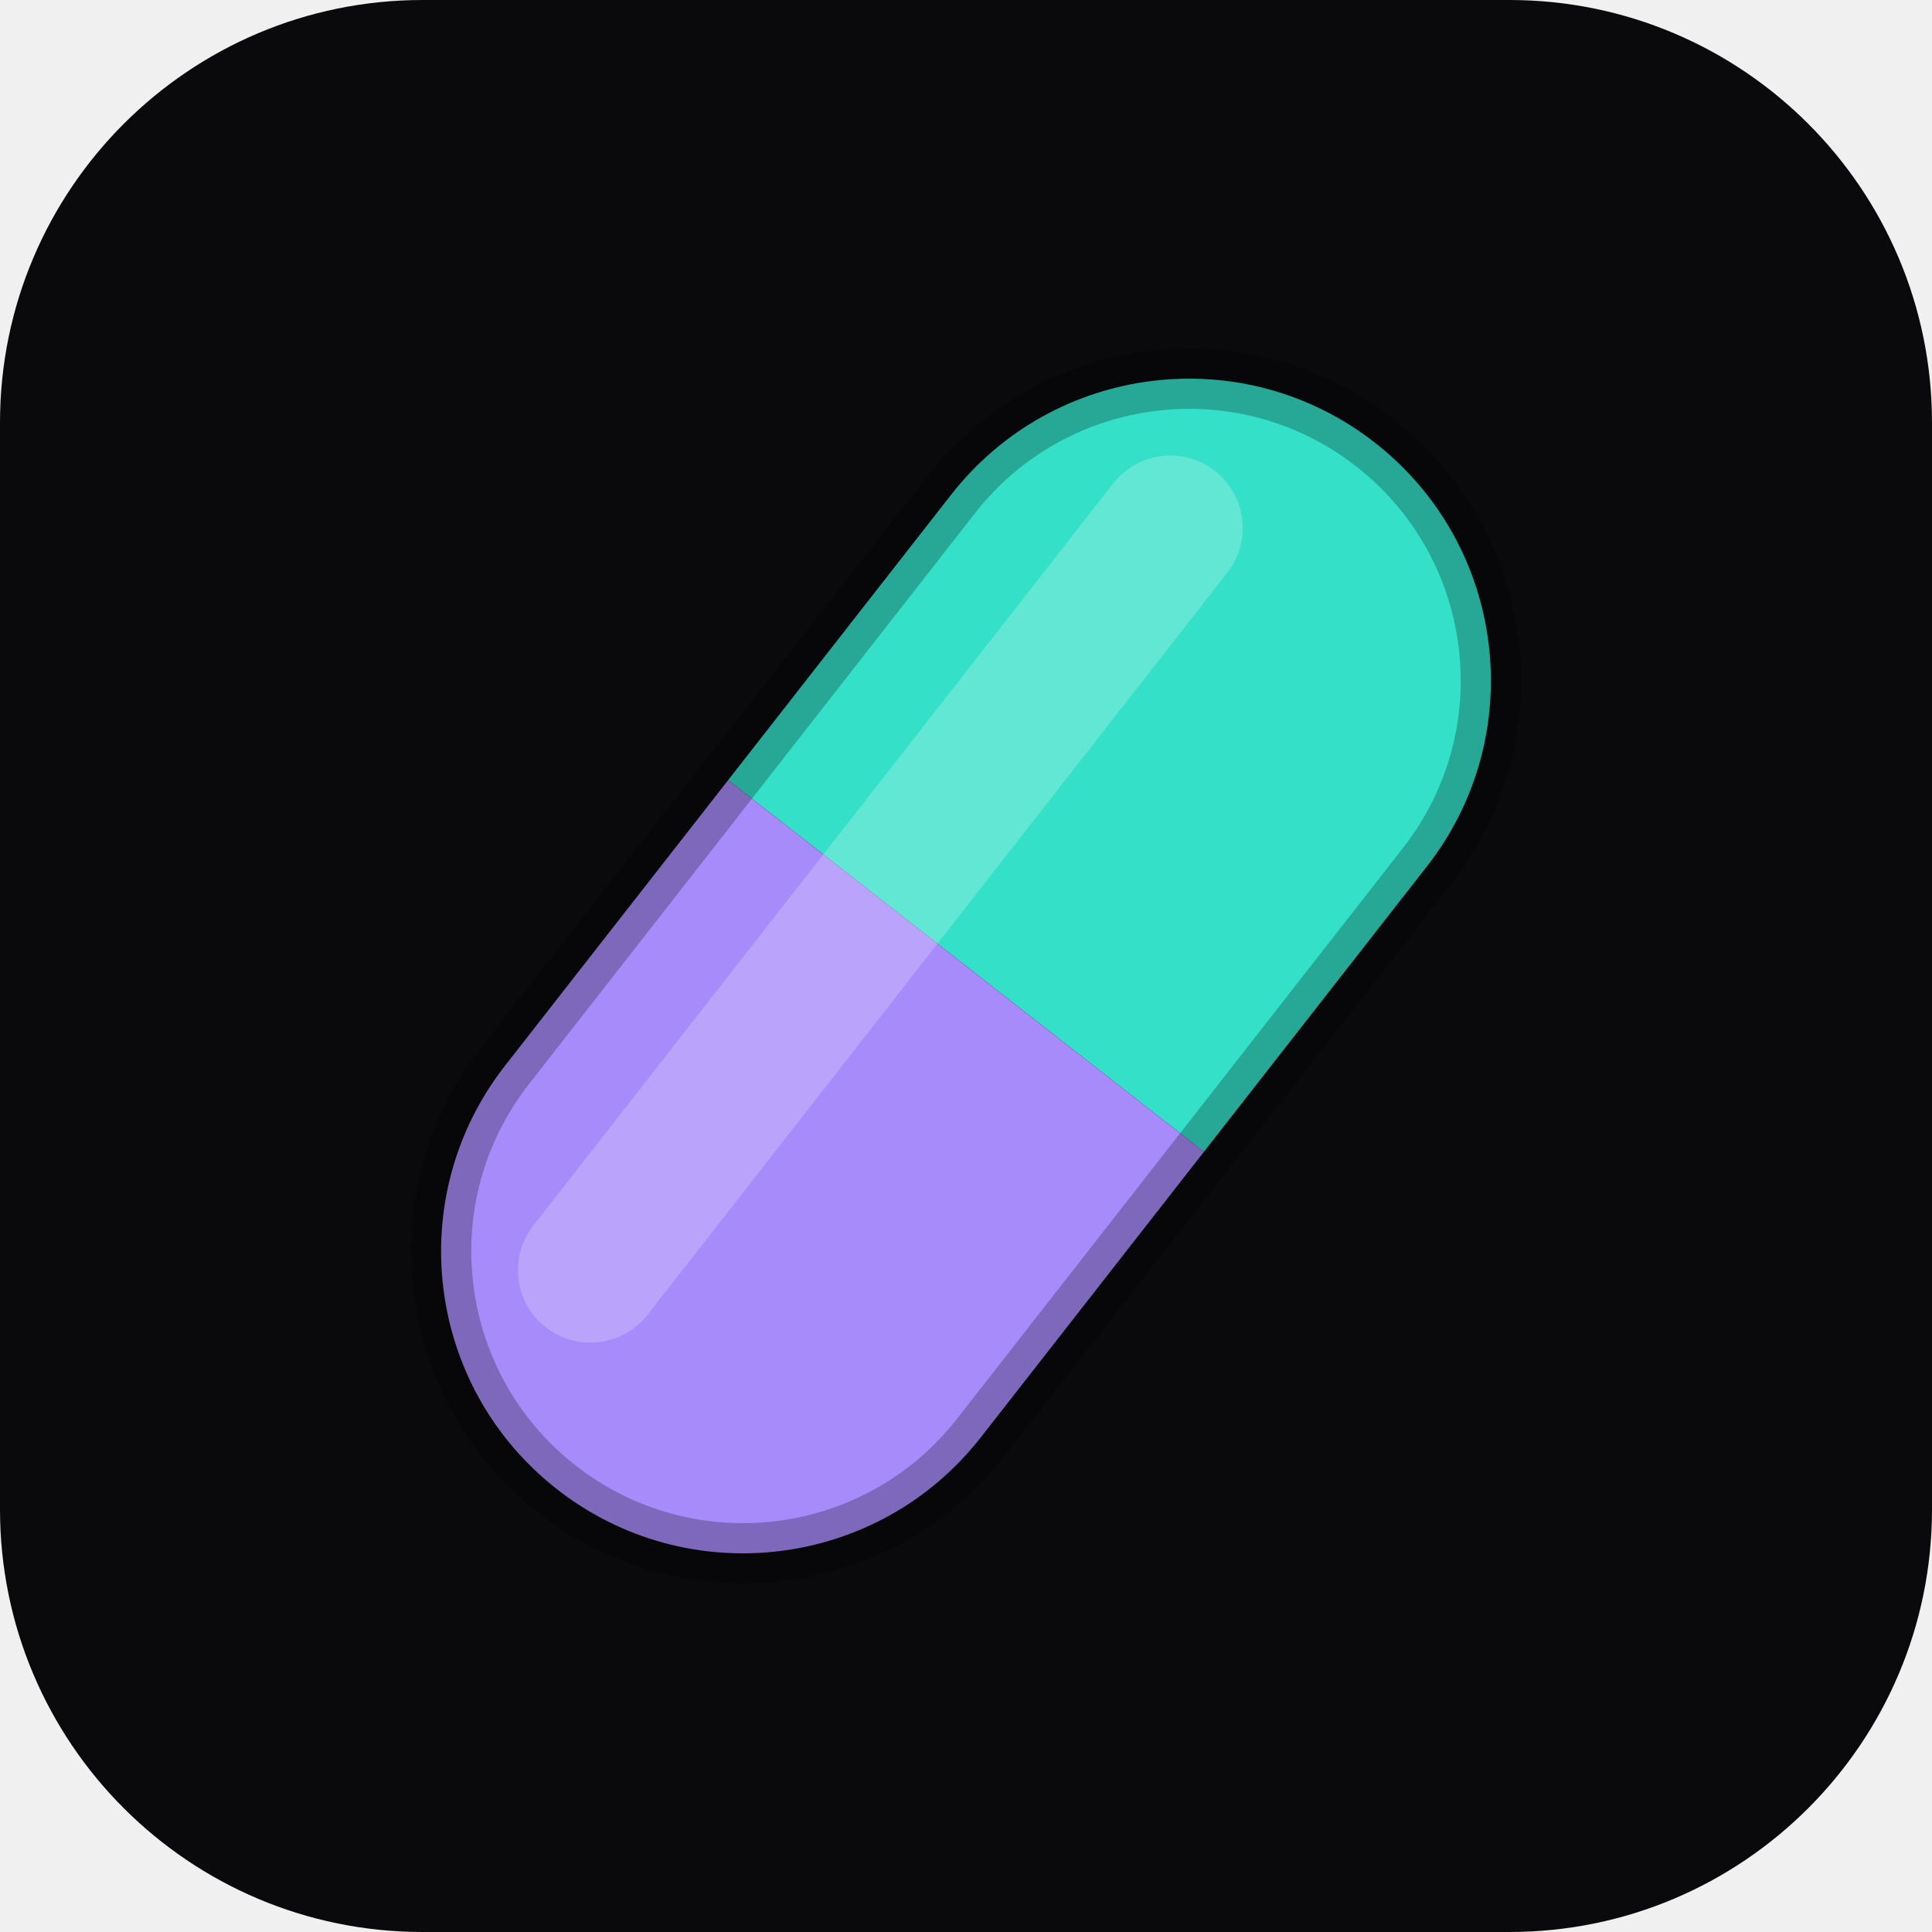
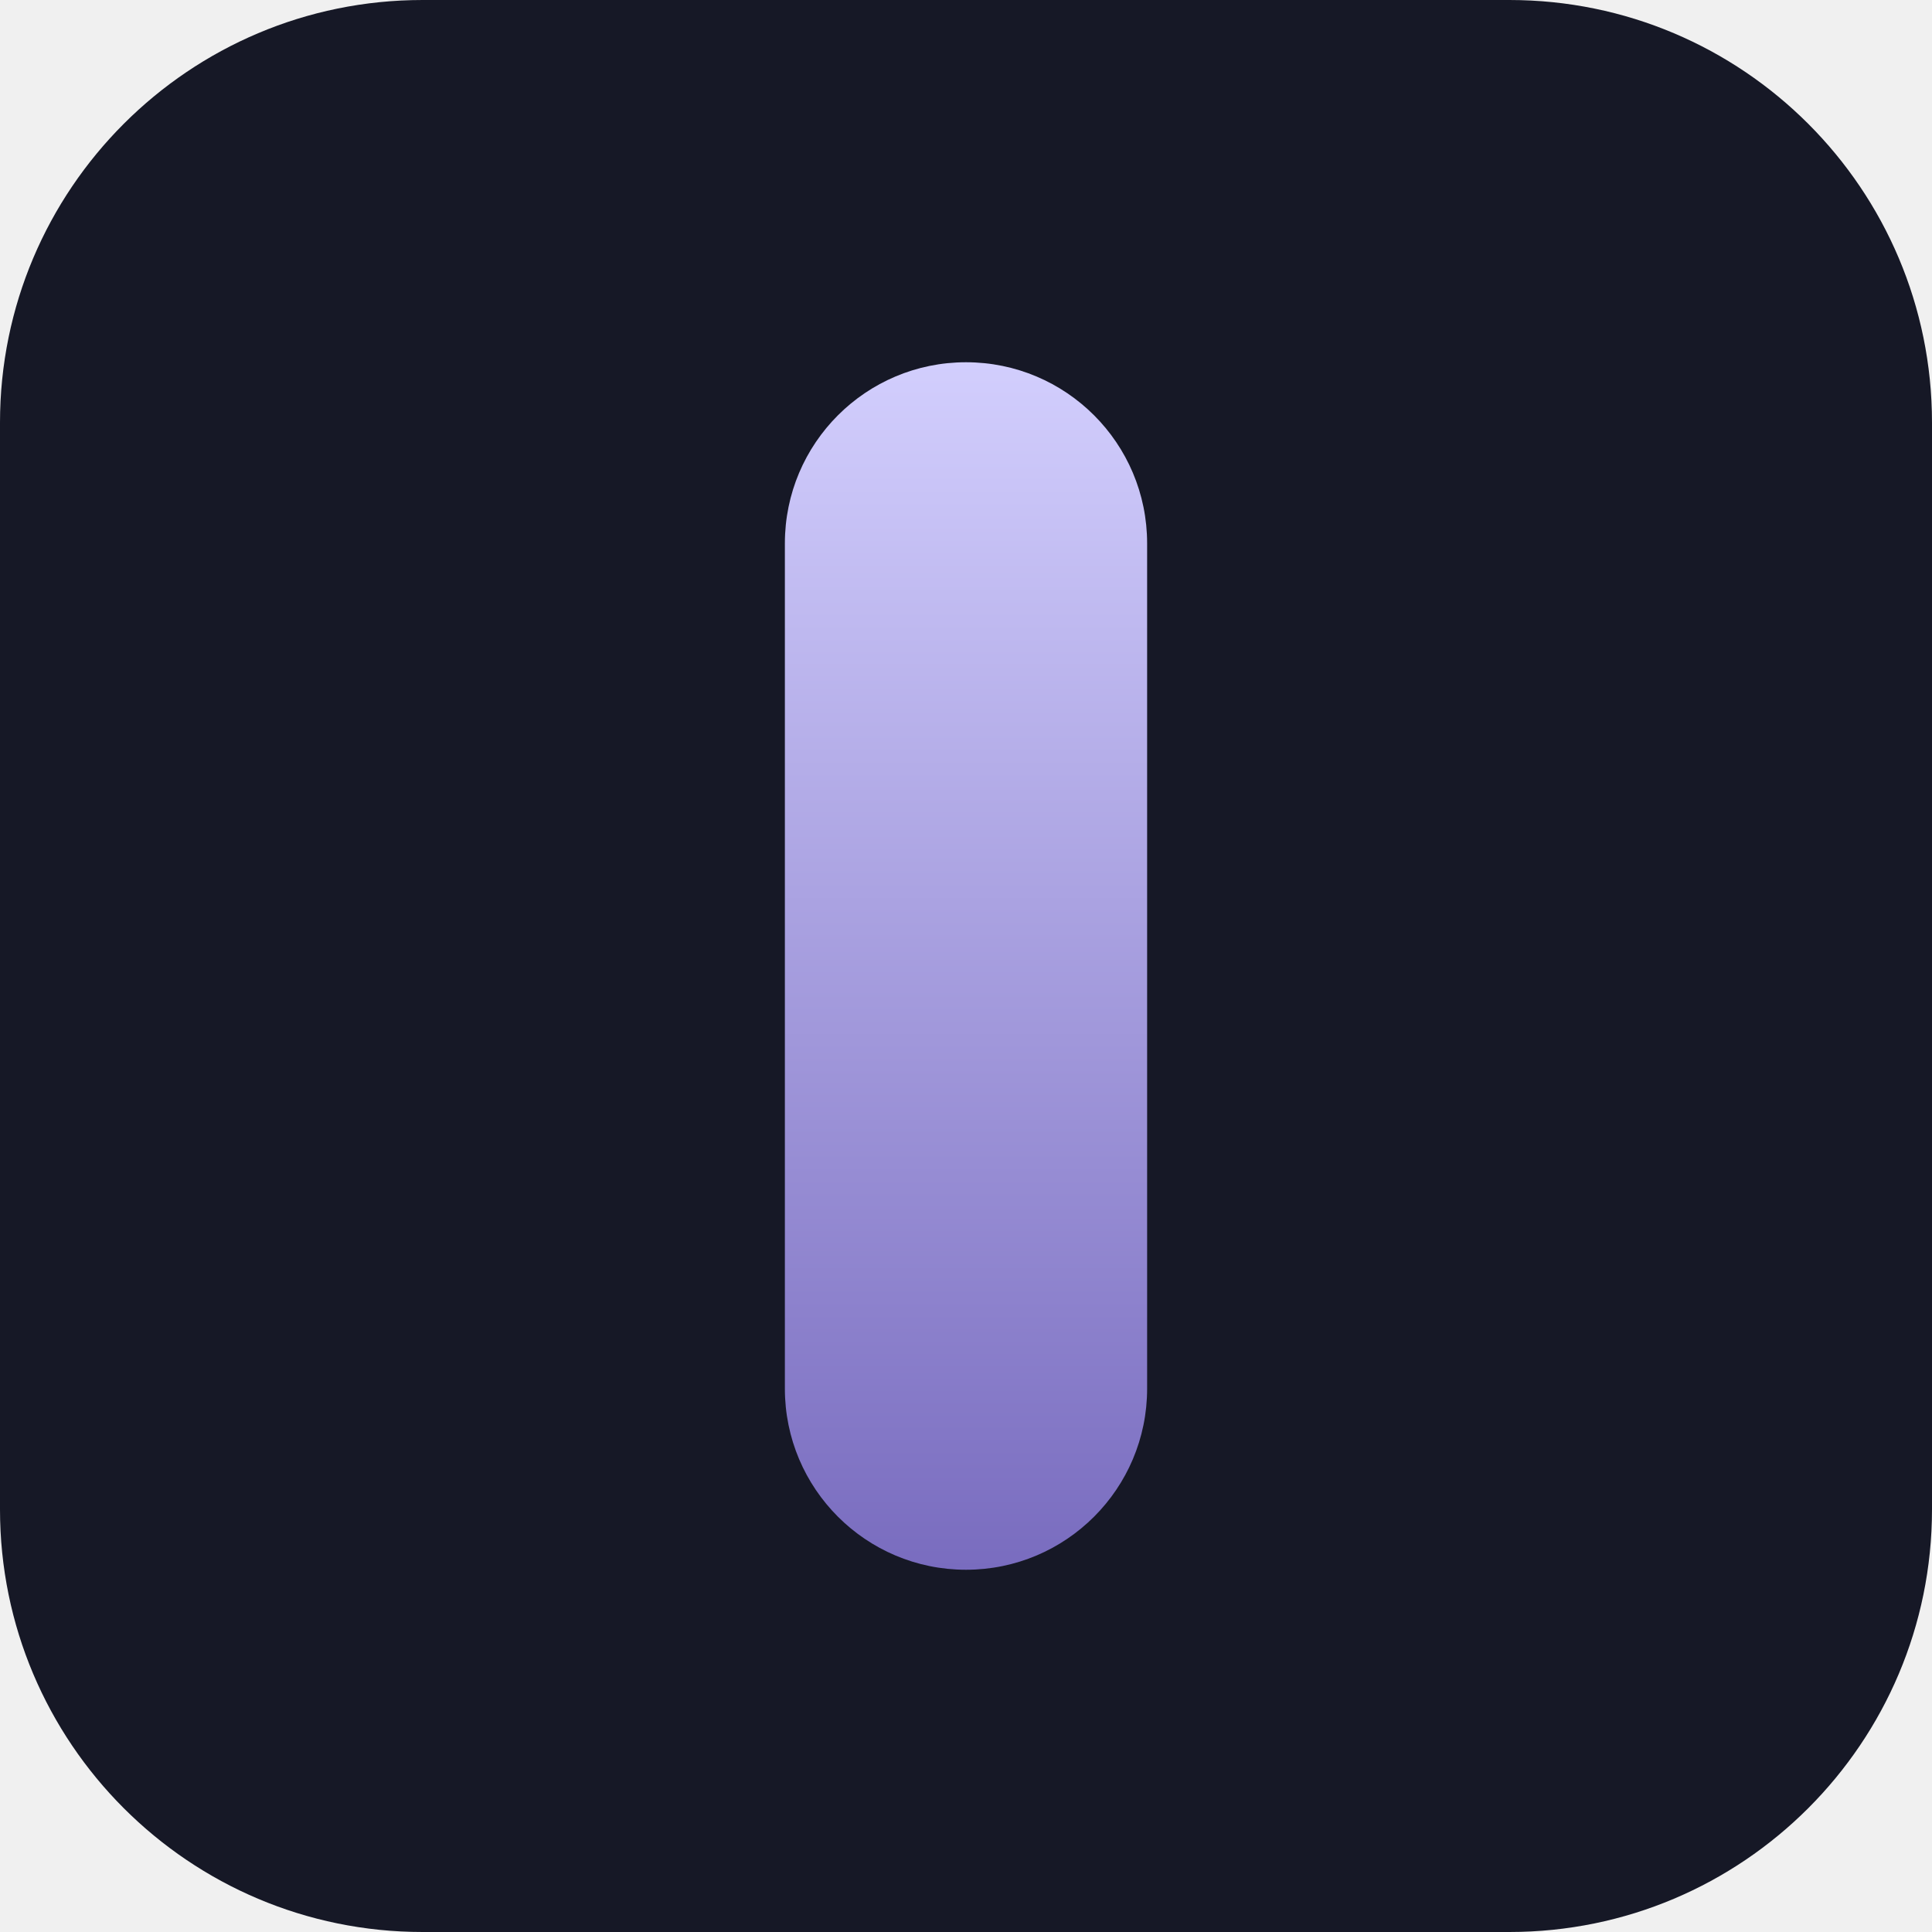
<svg xmlns="http://www.w3.org/2000/svg" viewBox="0 0 32 32" width="32" height="32">
-   <rect width="32" height="32" rx="7" fill="#0A0A0D" />
-   <g transform="rotate(38 16 16)">
-     <clipPath id="c">
-       <rect x="11" y="5" width="10" height="22" rx="5" />
-     </clipPath>
-     <g clip-path="url(#c)">
-       <rect x="11" y="5" width="10" height="11" fill="#34E0C8" />
-       <rect x="11" y="16" width="10" height="11" fill="#A78BFA" />
-       <rect x="13" y="7" width="2.4" height="18" rx="1.2" fill="#fff" opacity="0.22" />
-     </g>
-     <rect x="11" y="5" width="10" height="22" rx="5" fill="none" stroke="#000" stroke-opacity="0.25" stroke-width="1" />
-   </g>
+   <rect width="32" height="32" rx="7" fill="#161826" />
+   <rect x="13" y="6" width="6" height="20" rx="3" fill="url(#g)" />
+   <defs>
+     <linearGradient id="g" x1="16" y1="6" x2="16" y2="26" gradientUnits="userSpaceOnUse">
+       <stop stop-color="#D2CEFD" />
+       <stop offset="1" stop-color="#796CBF" />
+     </linearGradient>
+   </defs>
</svg>
